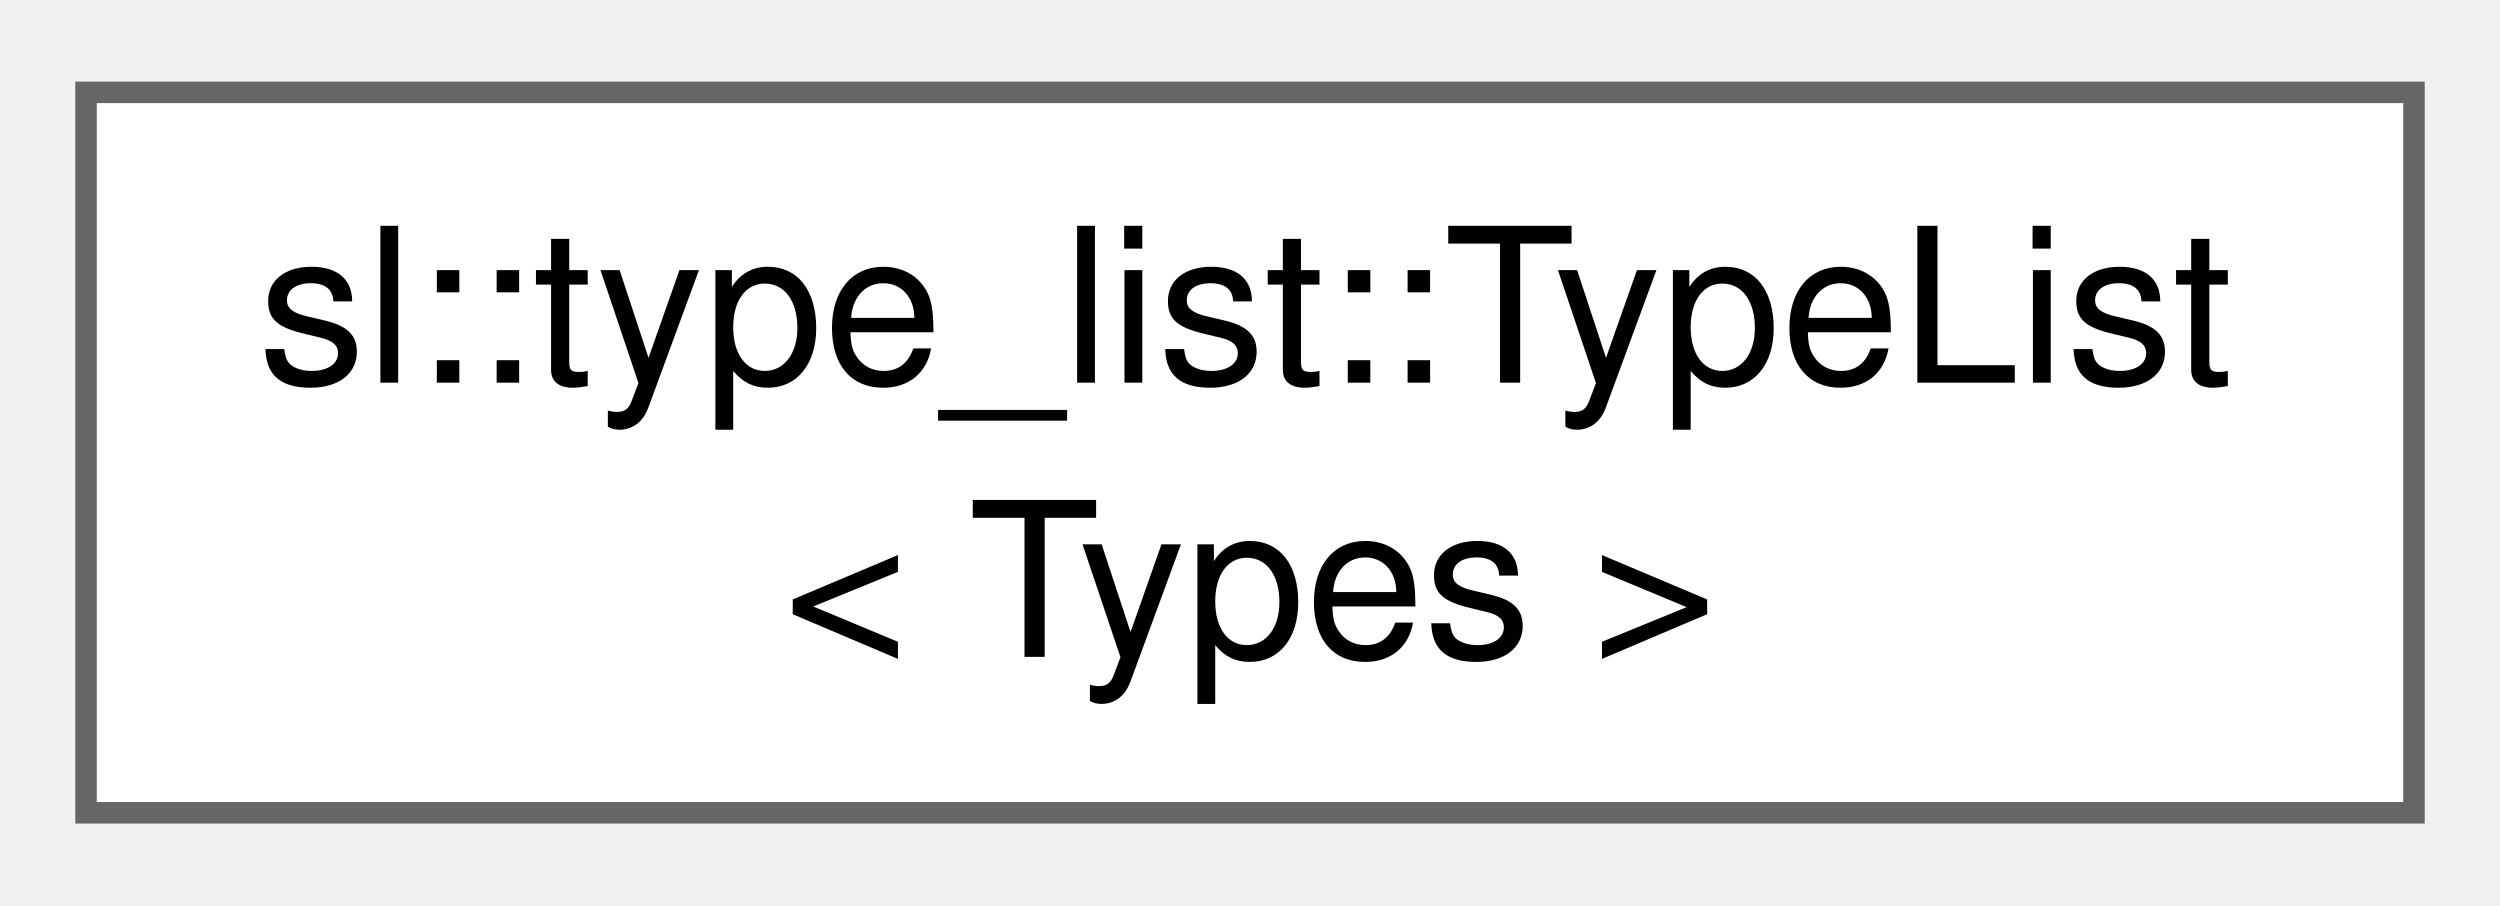
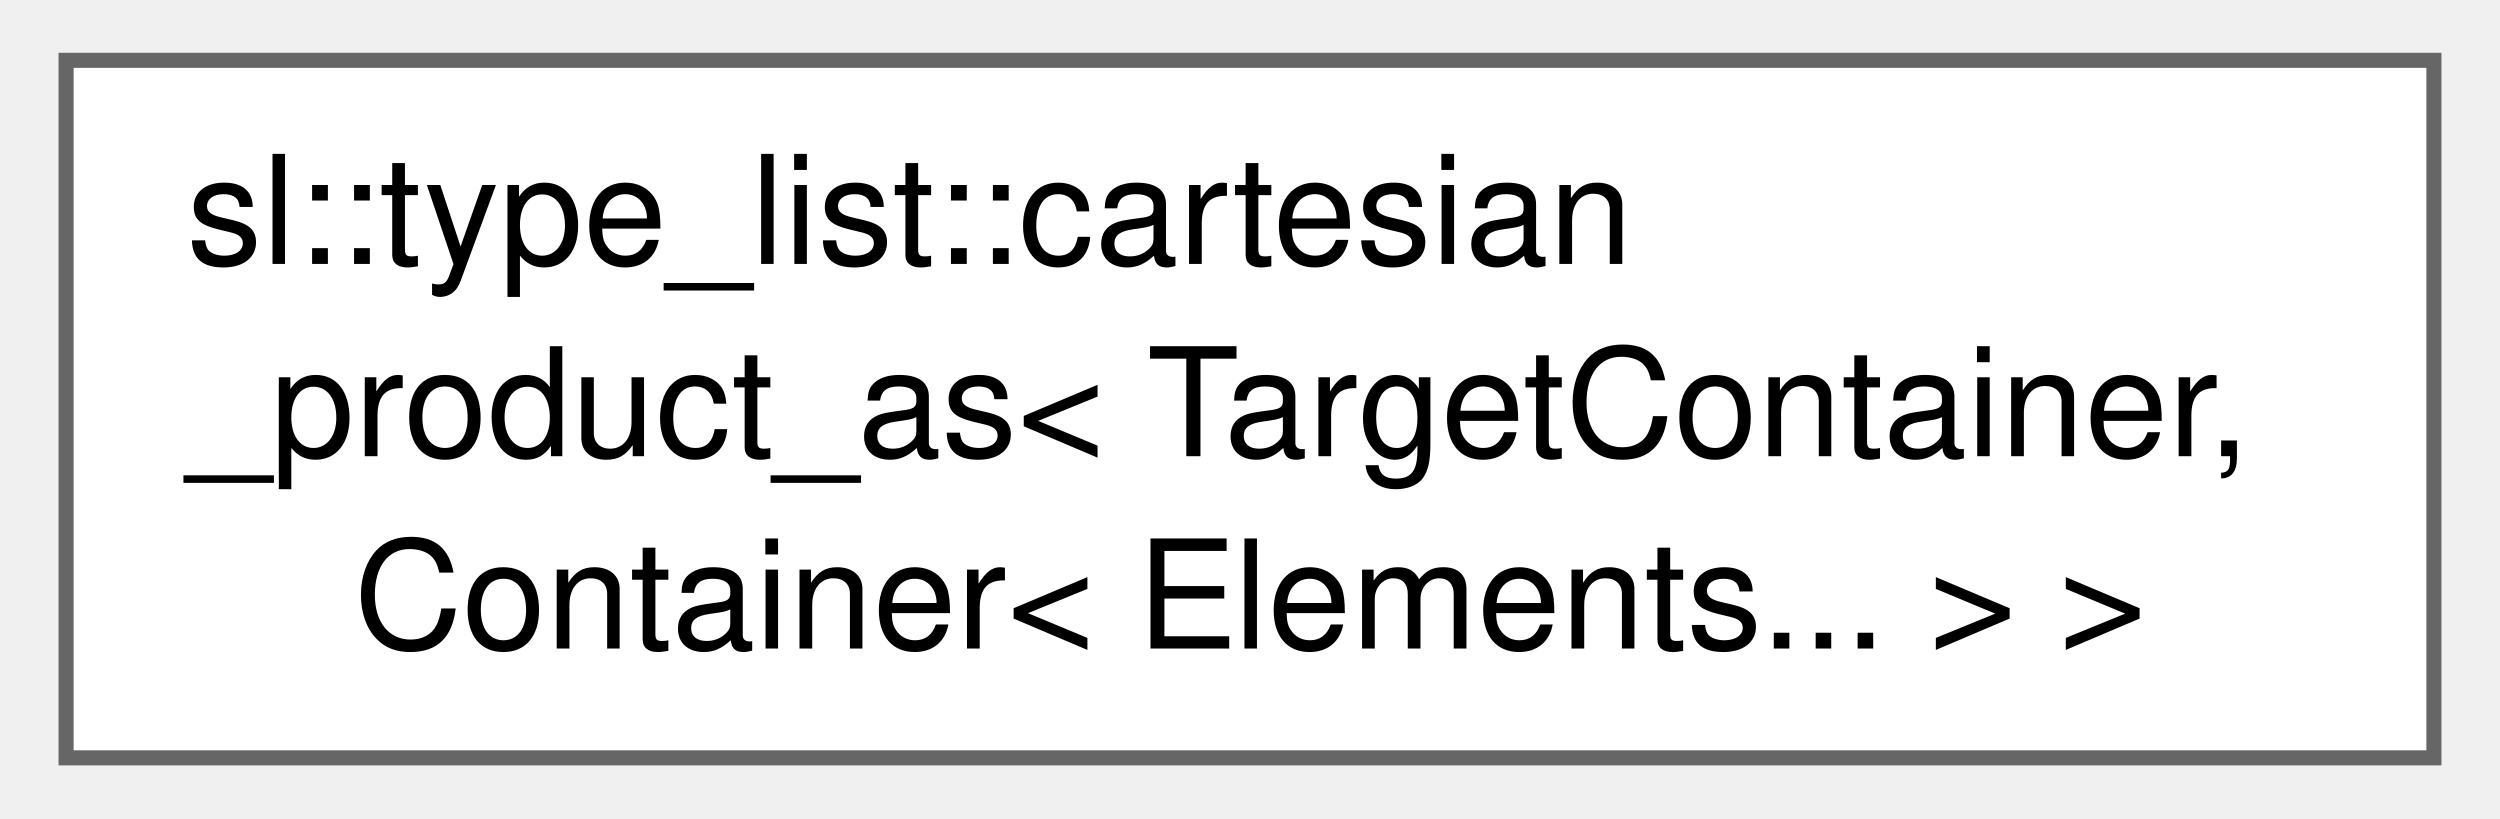
- <svg xmlns="http://www.w3.org/2000/svg" xmlns:xlink="http://www.w3.org/1999/xlink" width="116pt" height="42pt" viewBox="0.00 0.00 116.25 41.50">
-   <g id="graph0" class="graph" transform="scale(1 1) rotate(0) translate(4 37.5)">
+ <svg xmlns="http://www.w3.org/2000/svg" xmlns:xlink="http://www.w3.org/1999/xlink" width="165pt" height="54pt" viewBox="0.00 0.00 165.00 54.25">
+   <g id="graph0" class="graph" transform="scale(1 1) rotate(0) translate(4 50.25)">
    <g id="node1" class="node">
      <g id="a_node1">
-         <a xlink:href="d0/ddc/structsl_1_1type__list_1_1_type_list.html" target="_top" xlink:title="A variadic template type, which's only serves as a container for an arbitrary amount of types....">
-           <polygon fill="white" stroke="#666666" points="108.25,-33.5 0,-33.5 0,0 108.25,0 108.25,-33.5" />
-           <text text-anchor="start" x="8" y="-20" font-family="Helvetica,sans-Serif" font-size="10.00">sl::type_list::TypeList</text>
-           <text text-anchor="middle" x="54.12" y="-7.25" font-family="Helvetica,sans-Serif" font-size="10.00">&lt; Types &gt;</text>
+         <a xlink:href="dd/ddf/structsl_1_1type__list_1_1cartesian__product__as_3_01_target_container_00_01_container_3_01_elements_8_8_8_01_4_01_4.html" target="_top" xlink:title="Root specialization, enveloping each element of the list in a TargetContainer.">
+           <polygon fill="white" stroke="#666666" points="157,-46.25 0,-46.25 0,0 157,0 157,-46.25" />
+           <text text-anchor="start" x="8" y="-32.75" font-family="Helvetica,sans-Serif" font-size="10.00">sl::type_list::cartesian</text>
+           <text text-anchor="start" x="8" y="-20" font-family="Helvetica,sans-Serif" font-size="10.00">_product_as&lt; TargetContainer,</text>
+           <text text-anchor="middle" x="78.5" y="-7.25" font-family="Helvetica,sans-Serif" font-size="10.00"> Container&lt; Elements... &gt; &gt;</text>
        </a>
      </g>
    </g>
  </g>
</svg>
